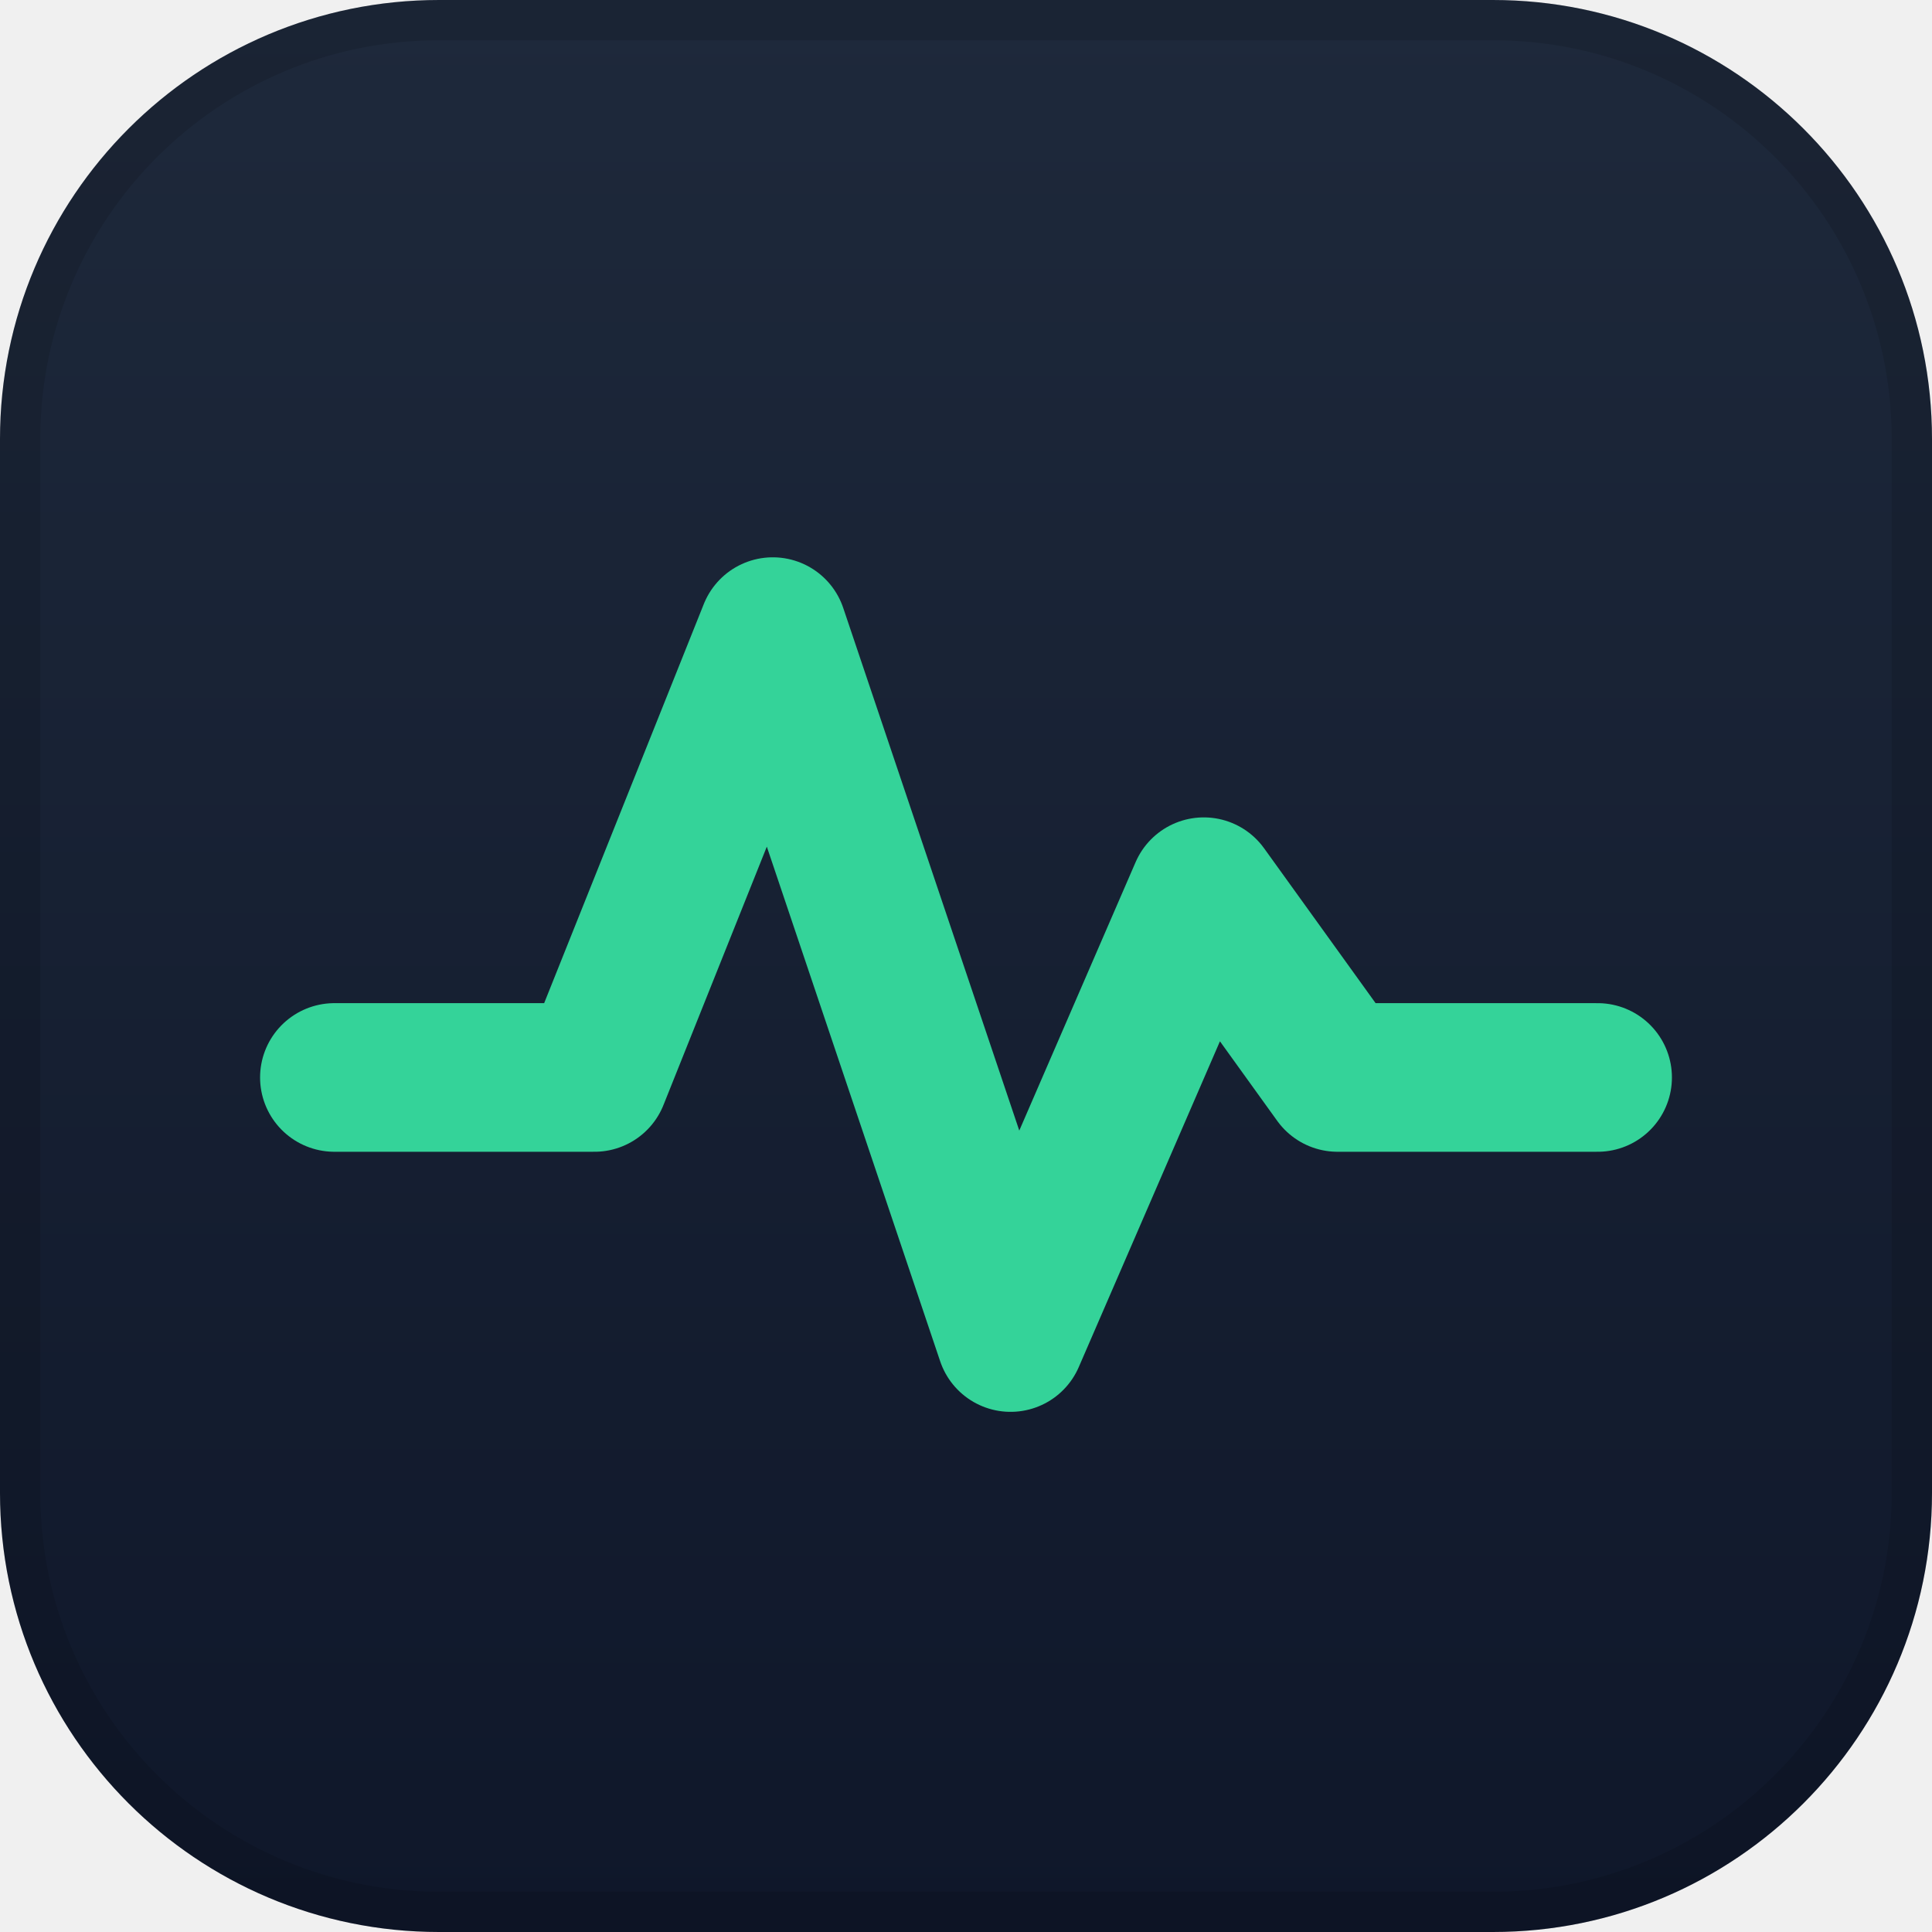
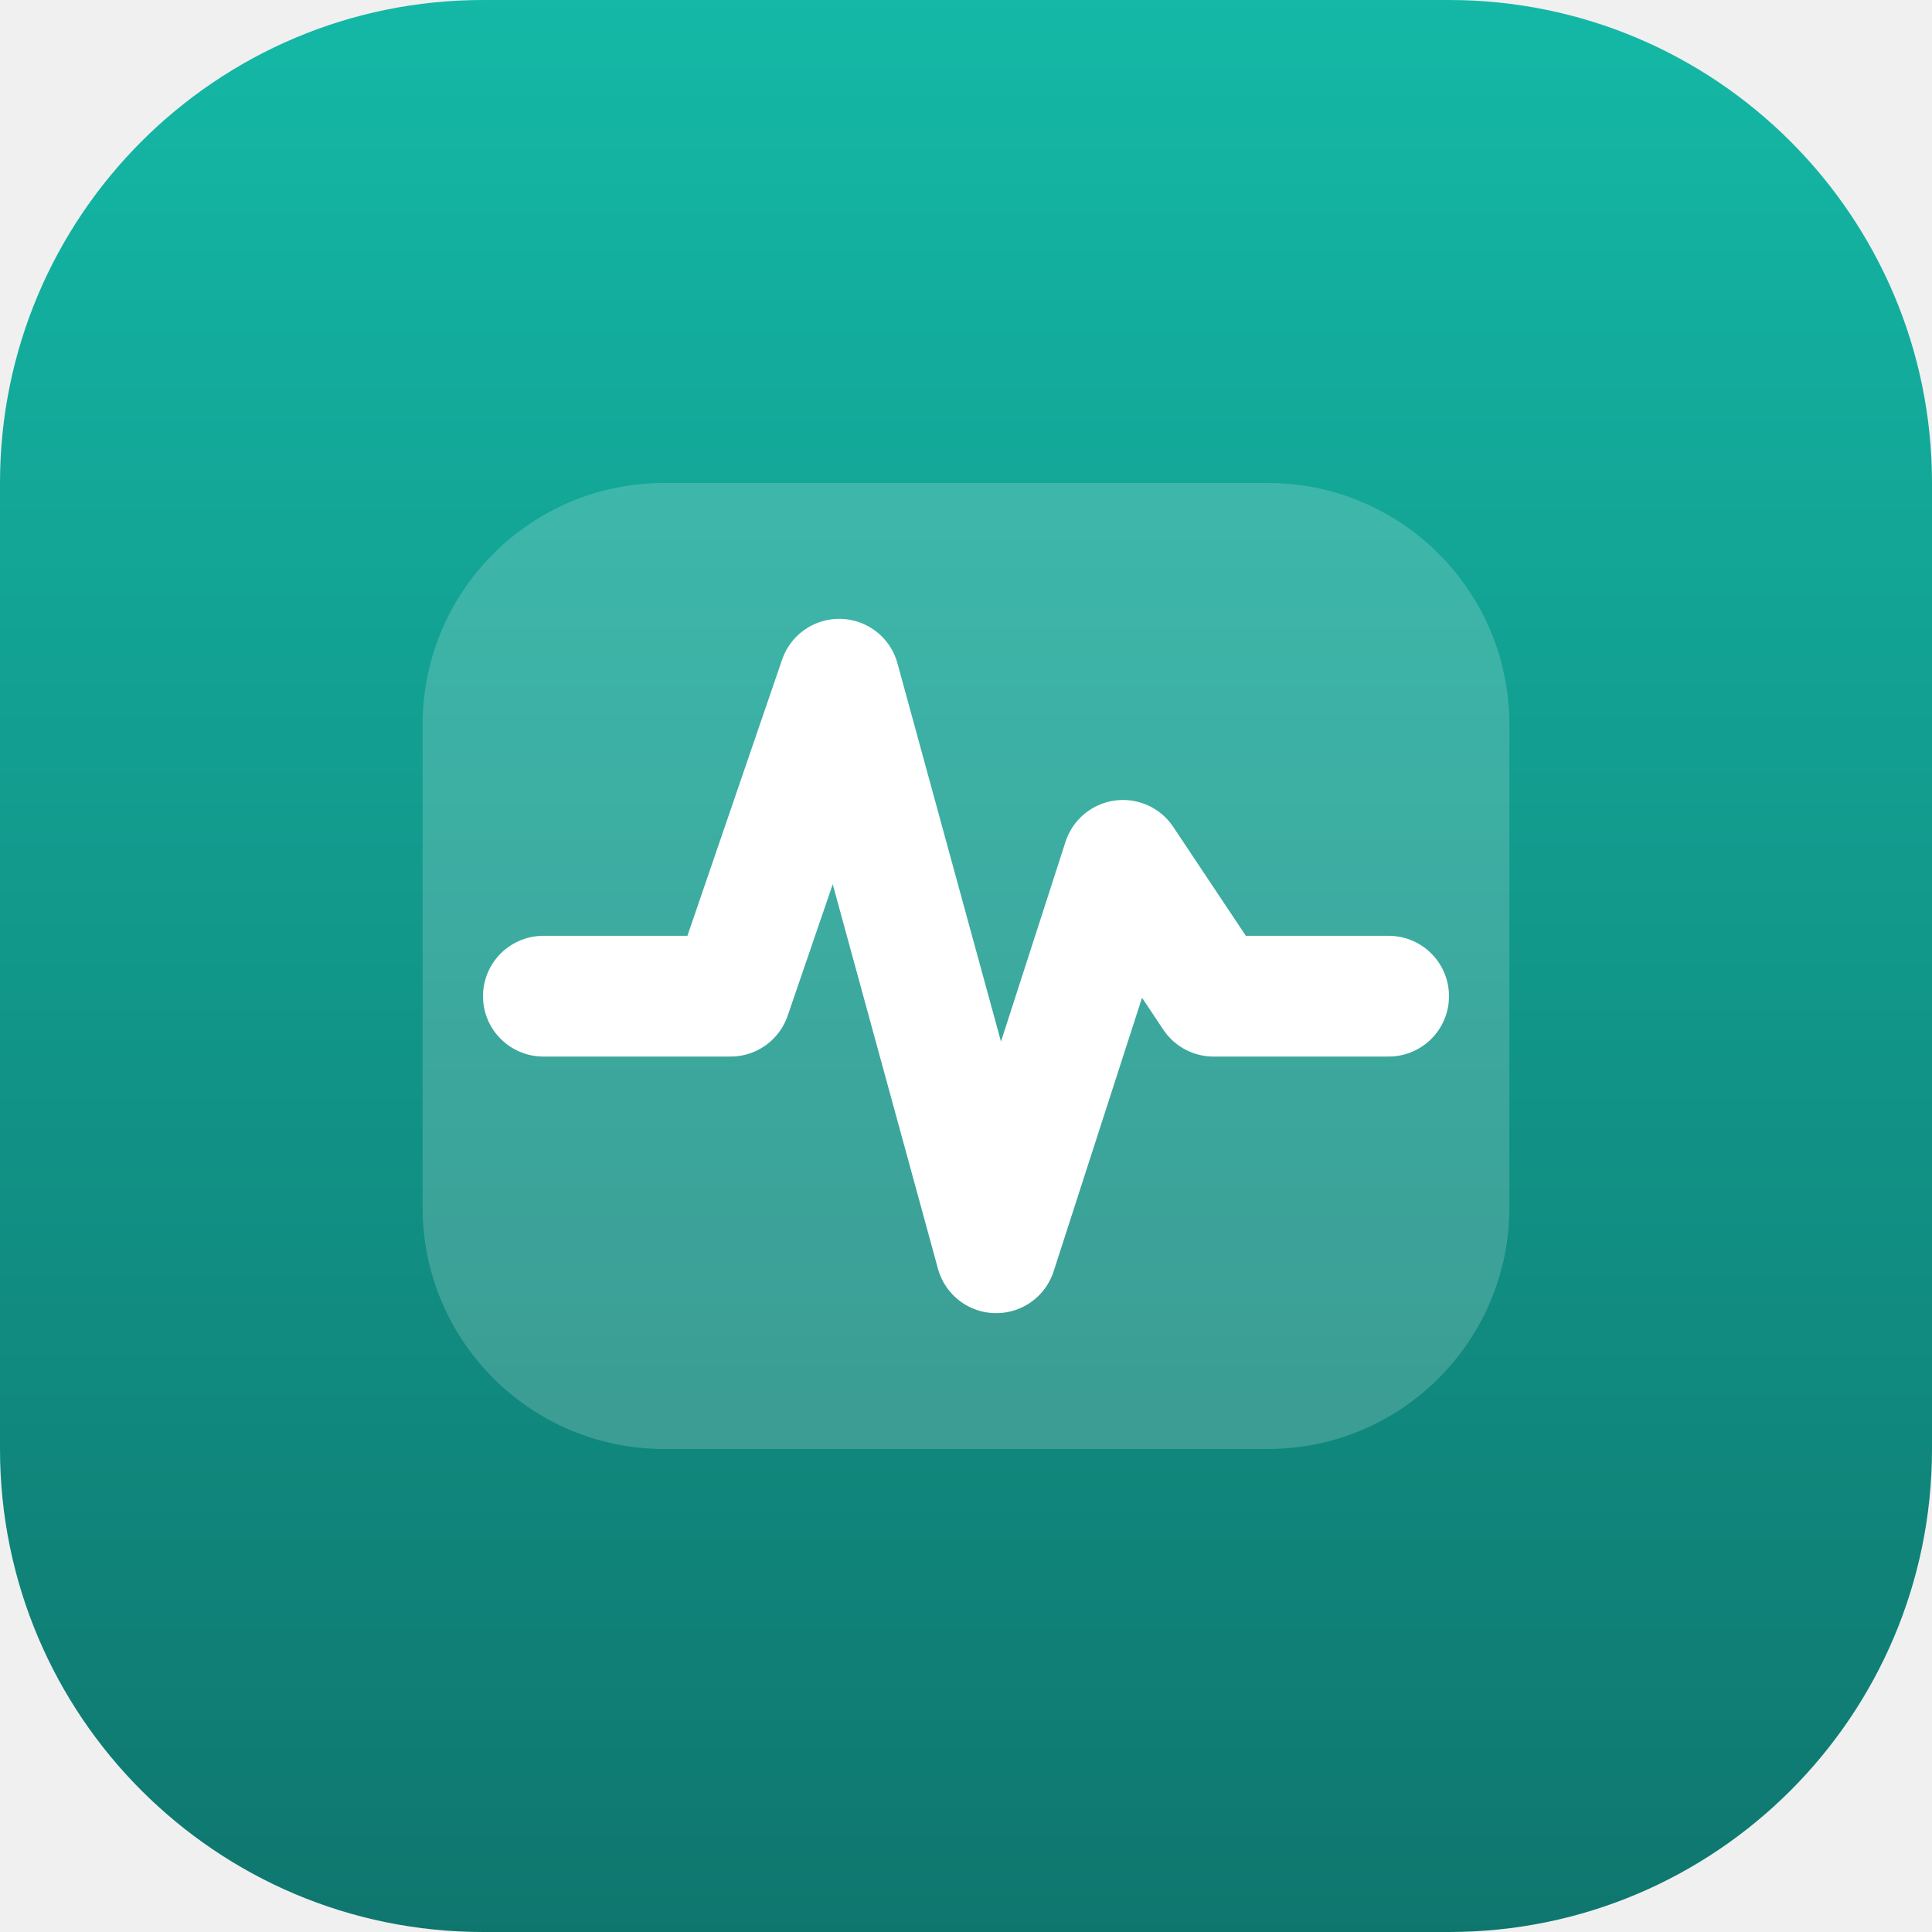
- <svg xmlns="http://www.w3.org/2000/svg" width="26" height="26" viewBox="0 0 26 26" fill="none">
-   <rect width="26" height="26" rx="5.909" fill="url(#paint0_linear_mon)" />
-   <rect x="0.271" y="0.271" width="25.458" height="25.458" rx="5.638" stroke="black" stroke-opacity="0.12" stroke-width="0.542" />
-   <path d="M4.5 14.5H8L10.4 8.5L13.6 18L16.2 12L18 14.5H21.5" stroke="#34D399" stroke-width="2" stroke-linecap="round" stroke-linejoin="round" />
+ <svg xmlns="http://www.w3.org/2000/svg" viewBox="0 0 64 64" width="64" height="64">
  <defs>
-     <linearGradient id="paint0_linear_mon" x1="13" y1="0" x2="13" y2="26" gradientUnits="userSpaceOnUse">
-       <stop stop-color="#1E293B" />
-       <stop offset="1" stop-color="#0F172A" />
+     <linearGradient id="bg" x1="0" y1="0" x2="0" y2="1">
+       <stop offset="0%" stop-color="#14B8A6" />
+       <stop offset="100%" stop-color="#0F766E" />
    </linearGradient>
  </defs>
+   <rect x="0" y="0" width="64" height="64" rx="16" ry="16" fill="url(#bg)" />
+   <rect x="14" y="16" width="36" height="32" rx="8" ry="8" fill="#FFFFFF" fill-opacity="0.18" />
+   <path d="M18 33H24.2L27.8 22.5L33 41.5L37.2 28.5L40.2 33H46" fill="none" stroke="#FFFFFF" stroke-width="4" stroke-linecap="round" stroke-linejoin="round" />
</svg>
